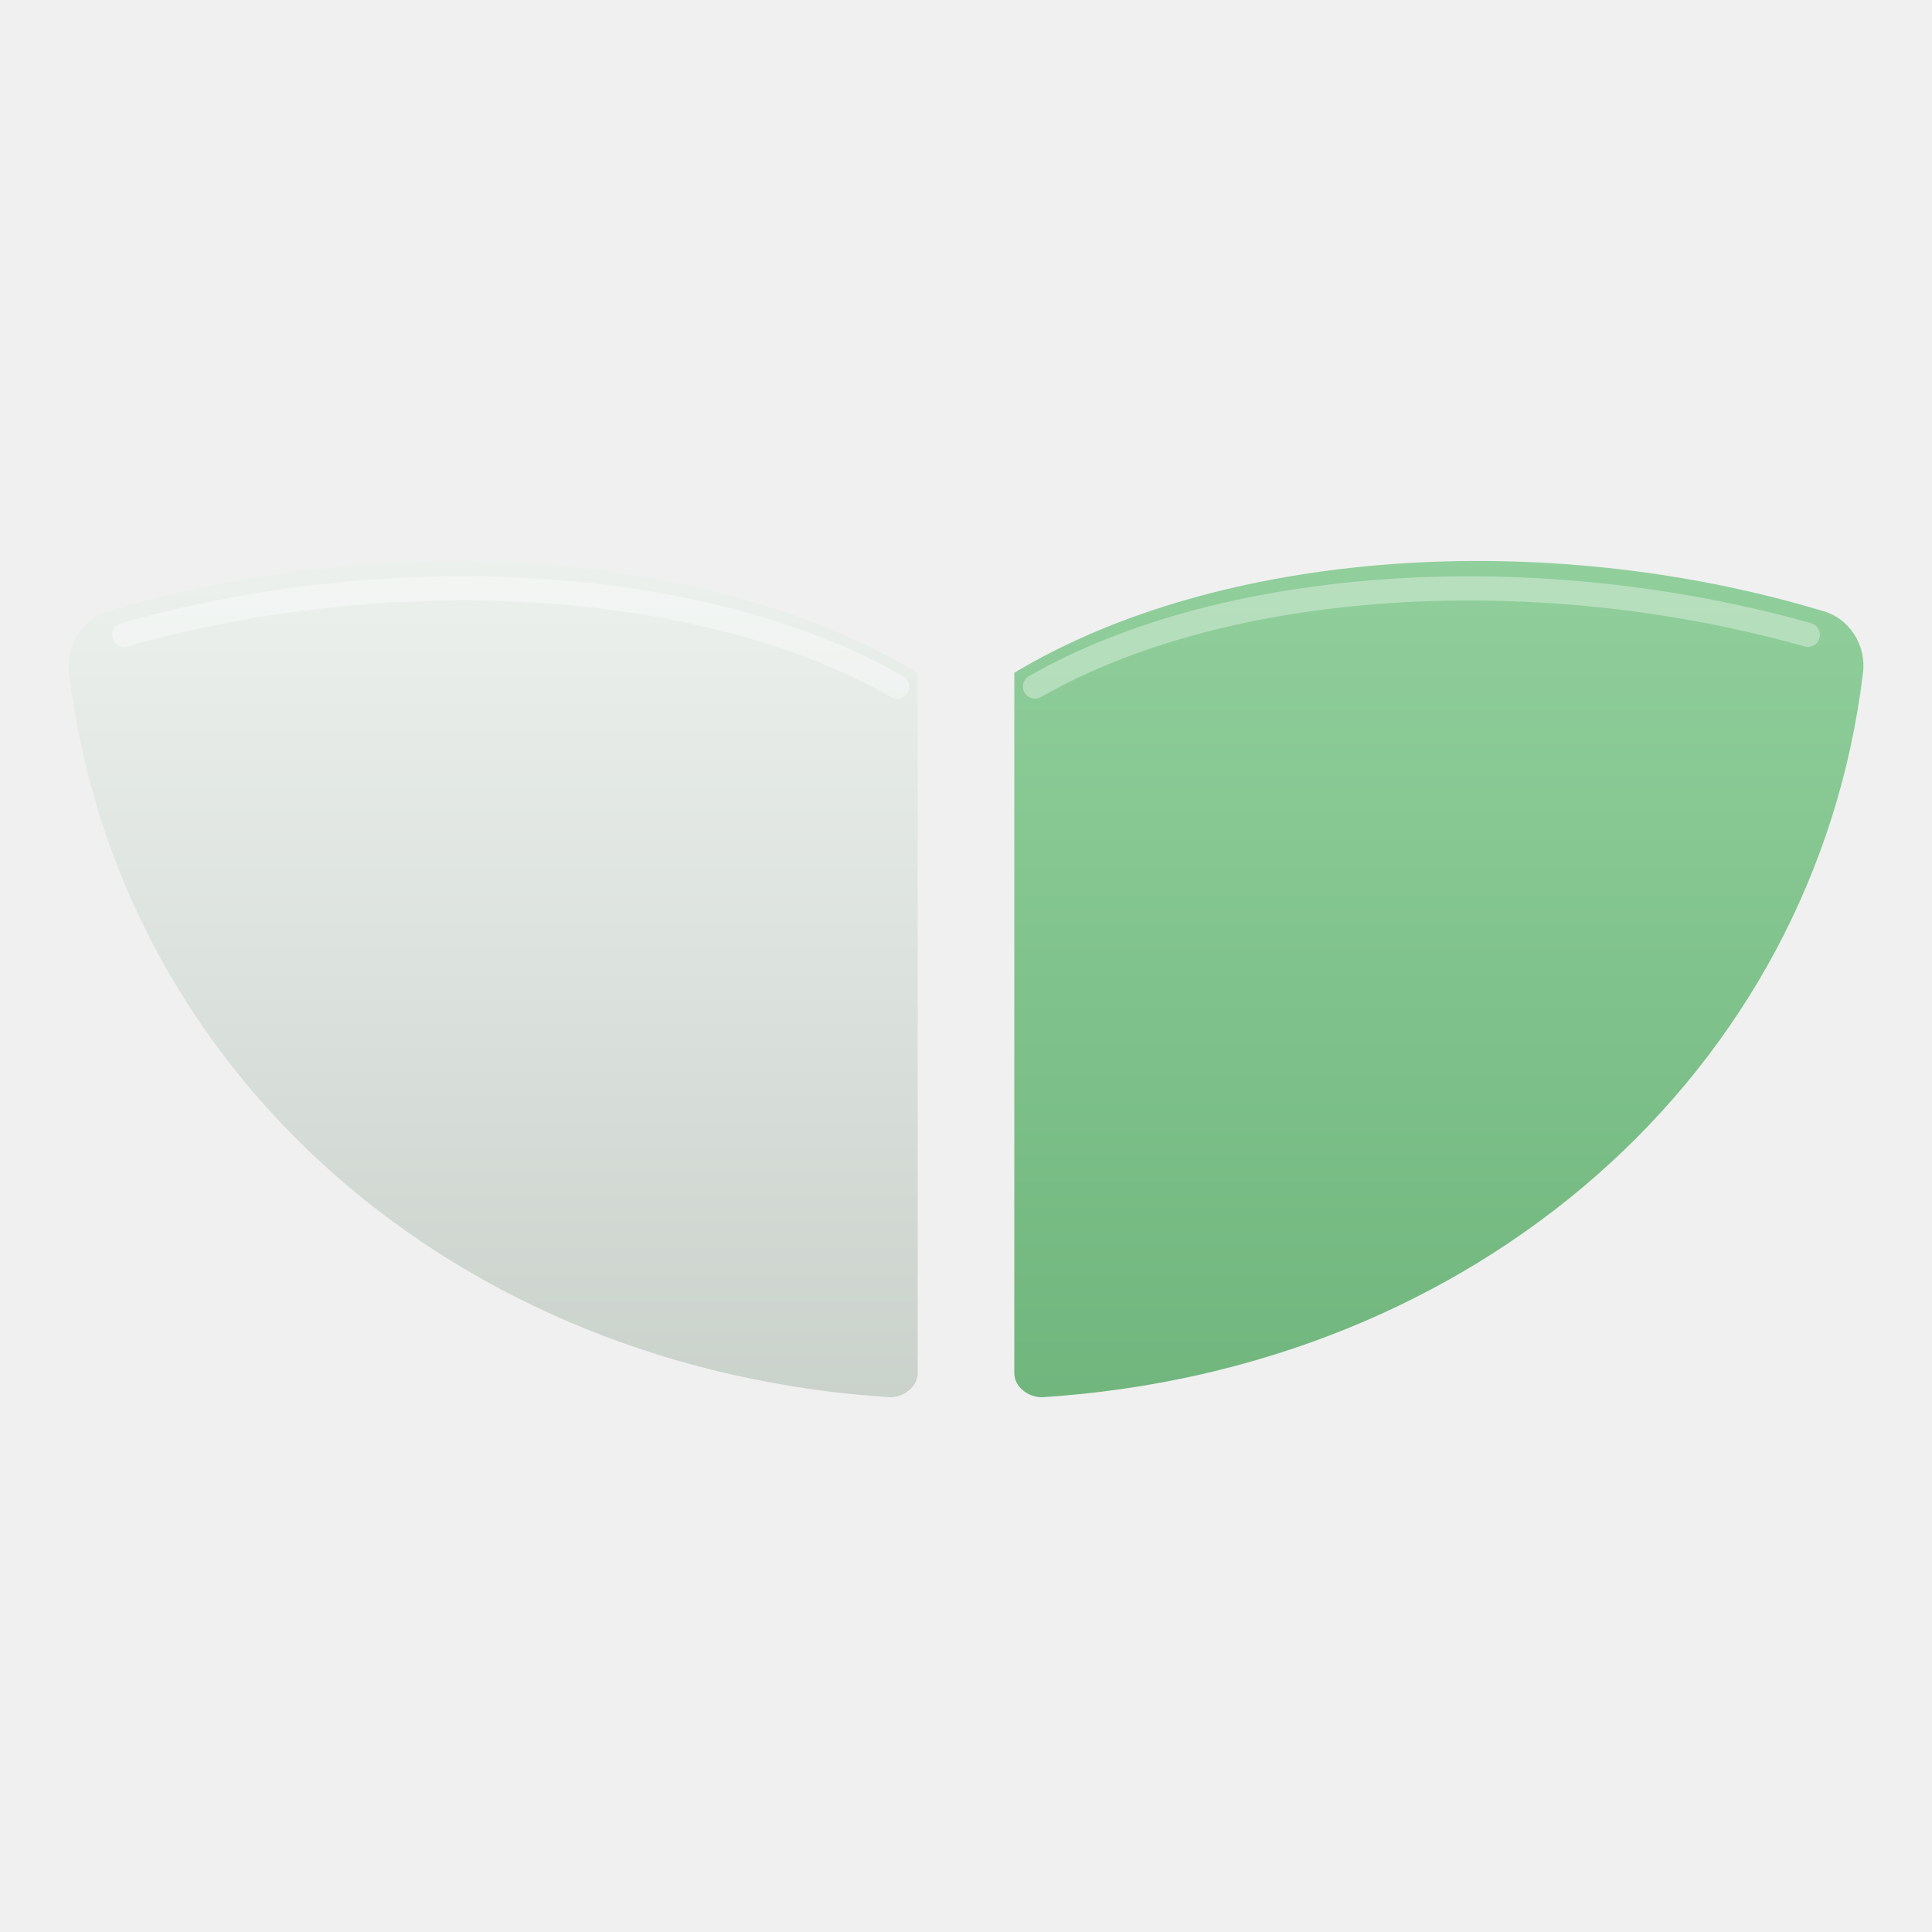
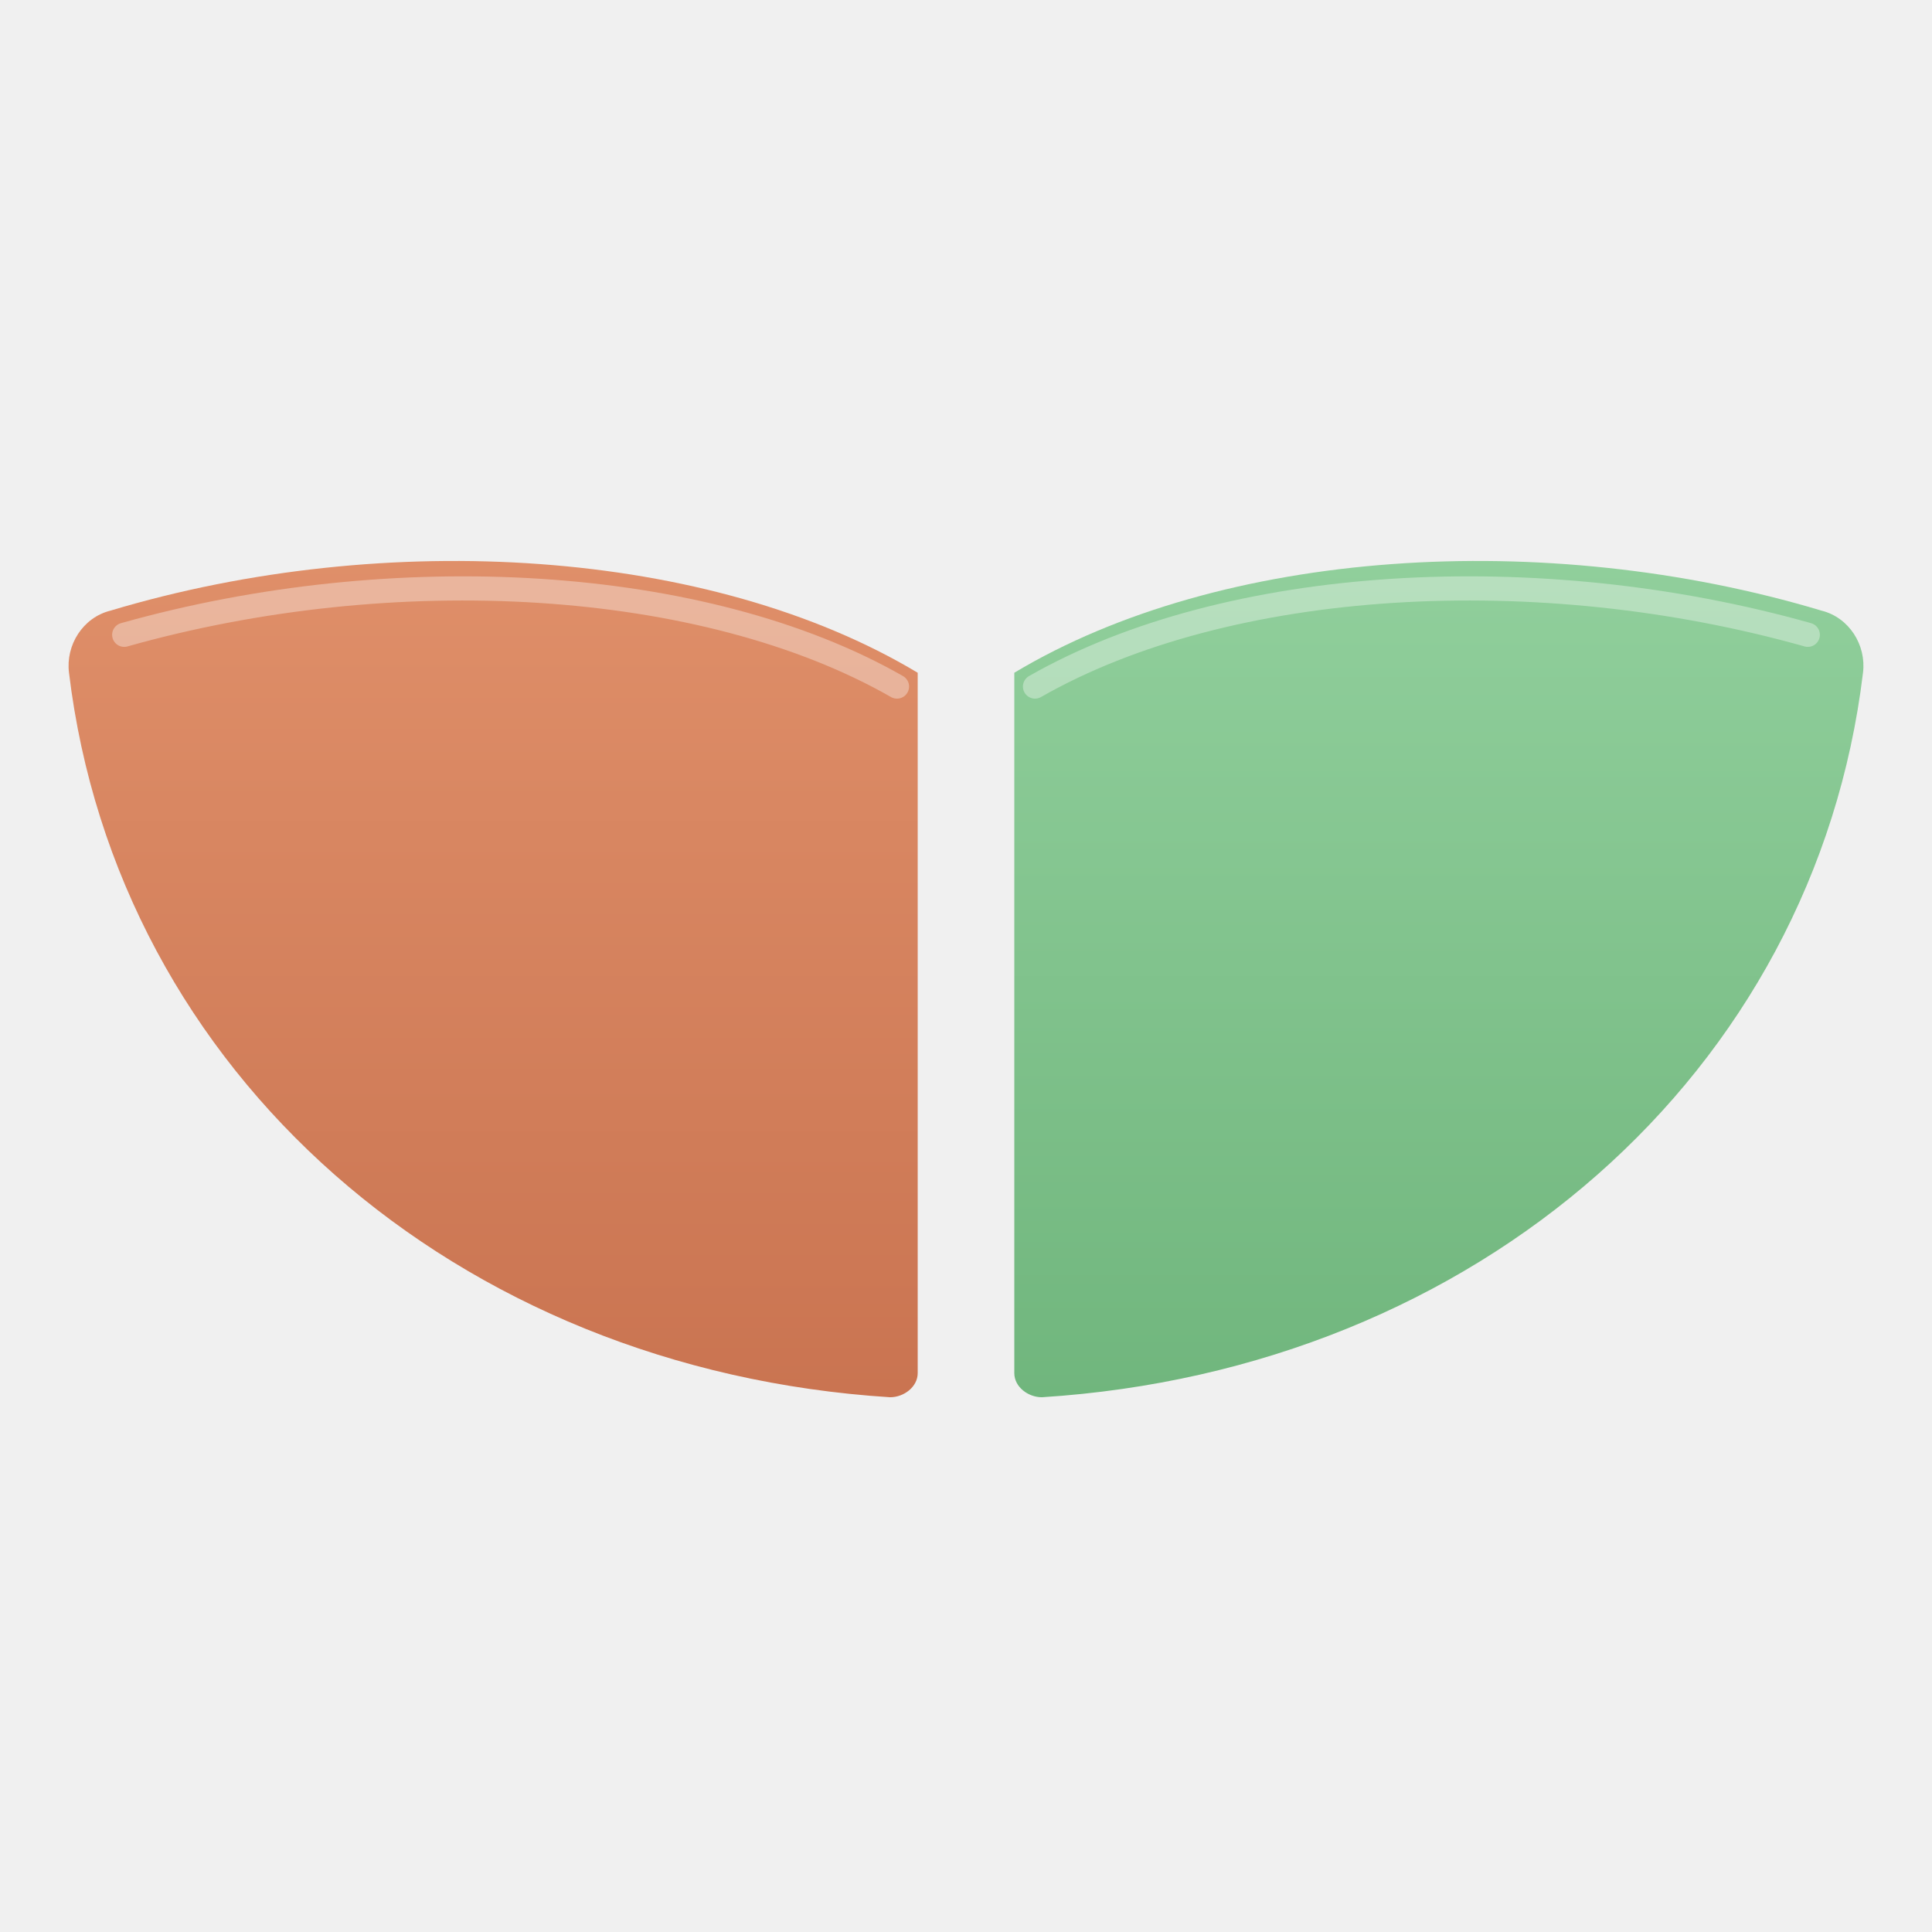
<svg xmlns="http://www.w3.org/2000/svg" viewBox="4 4 56 56" role="img" aria-label="Tobis Kochbuch">
  <g transform="translate(0 -0.7)">
    <defs>
      <linearGradient id="a" x1="0" y1="20" x2="0" y2="46" gradientUnits="userSpaceOnUse">
-         <stop offset="0" stop-color="#EEF2EF" />
-         <stop offset="1" stop-color="#C9D1CB" />
+         <stop offset="0" stop-color="#E0906A" />
+         <stop offset="1" stop-color="#C97350" />
      </linearGradient>
      <linearGradient id="g" x1="0" y1="20" x2="0" y2="46" gradientUnits="userSpaceOnUse">
        <stop offset="0" stop-color="#92D09D" />
        <stop offset="1" stop-color="#6FB57C" />
      </linearGradient>
    </defs>
    <path d="M30.6 24.2C24.6 20.6 15.2 20 7.2 22.4C6.4 22.6 5.9 23.4 6 24.2C7.4 35.8 17.2 44.4 29.8 45.2C30.2 45.2 30.6 44.9 30.6 44.5Z" fill="url(#a)" />
    <path d="M33.4 24.2C39.4 20.6 48.8 20 56.8 22.4C57.6 22.6 58.1 23.4 58 24.2C56.6 35.8 46.8 44.4 34.2 45.2C33.8 45.2 33.4 44.9 33.4 44.5Z" fill="url(#g)" />
    <path d="M7.6 23.1C15.4 20.9 24.4 21.4 30 24.6" stroke="#fff" stroke-opacity=".35" stroke-width=".7" fill="none" stroke-linecap="round" />
    <path d="M34 24.6C39.6 21.4 48.6 20.9 56.4 23.1" stroke="#fff" stroke-opacity=".35" stroke-width=".7" fill="none" stroke-linecap="round" />
  </g>
</svg>
